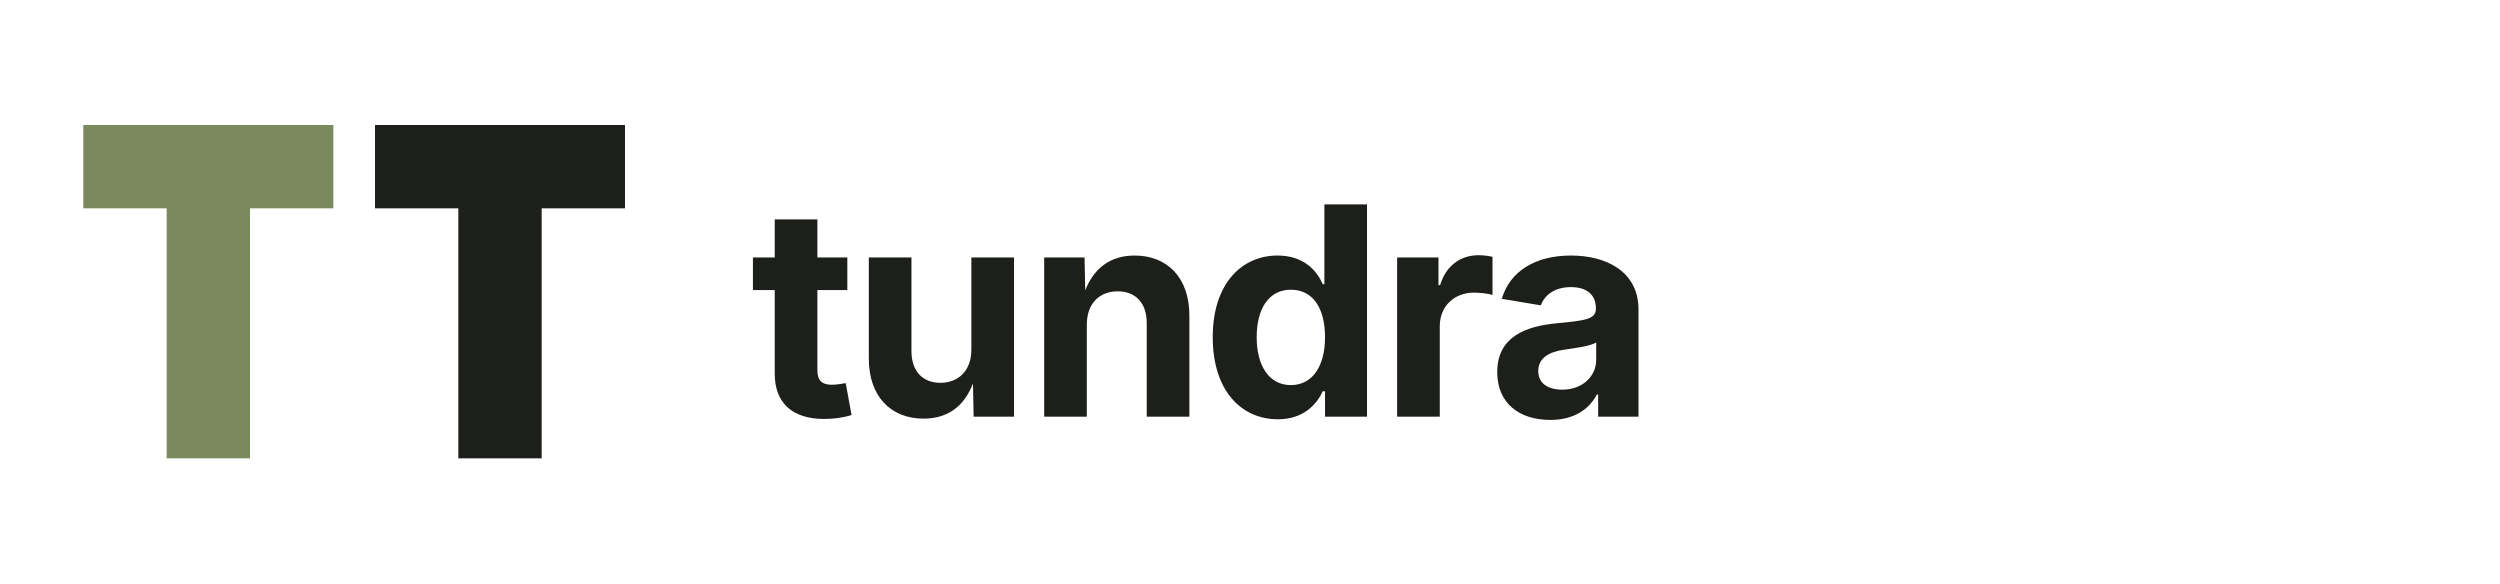
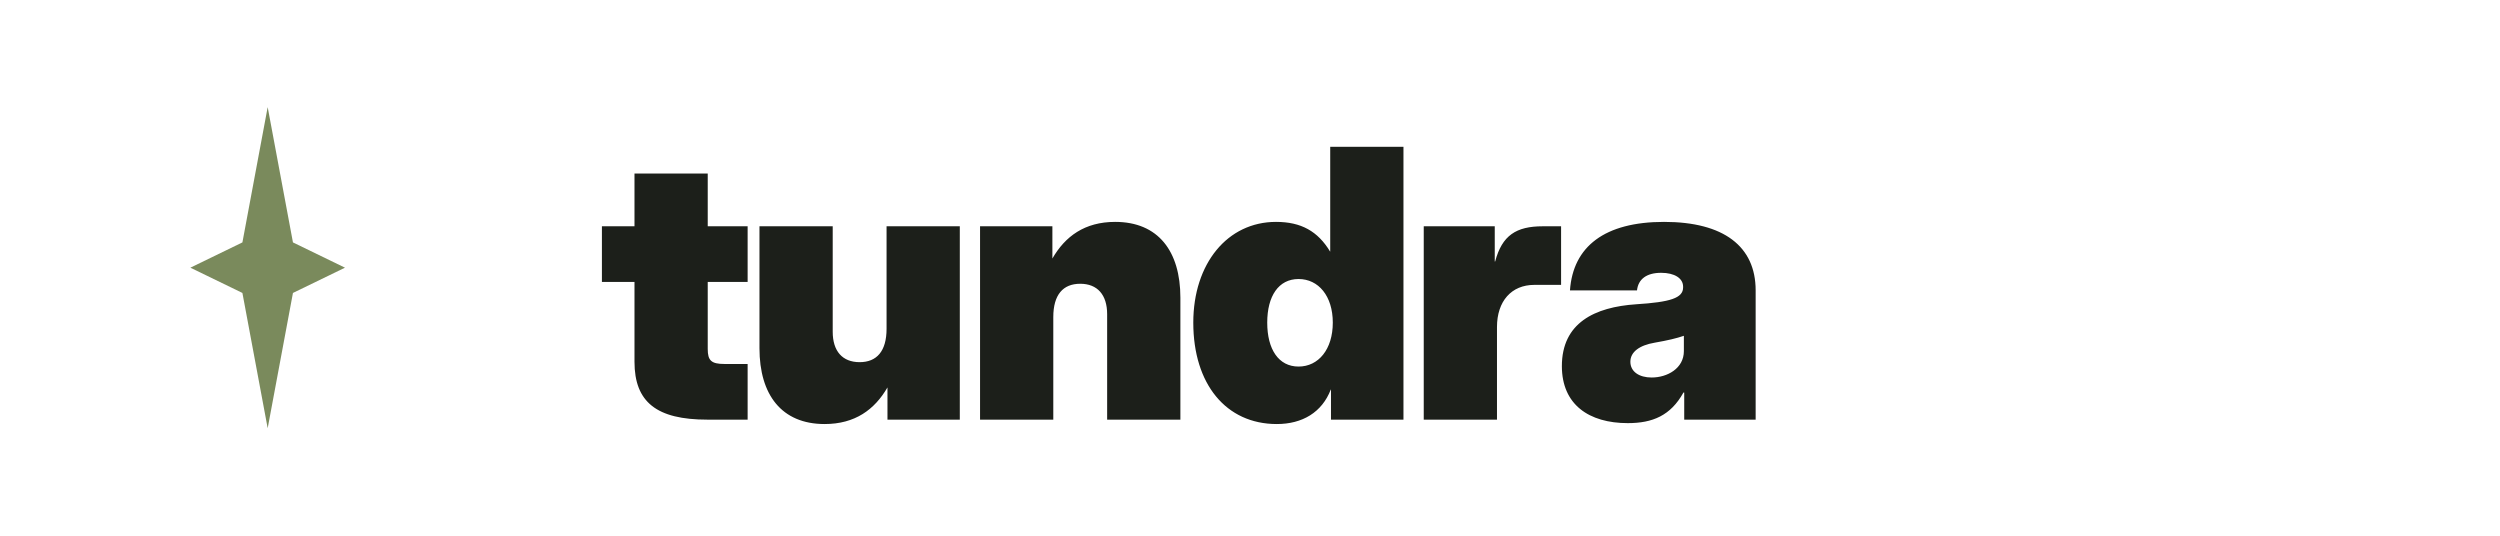
- <svg xmlns="http://www.w3.org/2000/svg" viewBox="0 0 120 28" fill="none">
-   <path d="M4 6h8v16H8V10H4V6zm8 0h4v4h-4V6z" fill="#7a8a5c" />
-   <path d="M18 6h12v4h-4v12h-4V10h-4V6z" fill="#1c1f1a" />
-   <text x="36" y="20" font-family="system-ui,-apple-system,sans-serif" font-size="14" font-weight="700" fill="#1c1f1a" letter-spacing="-0.3">tundra</text>
+ <svg xmlns="http://www.w3.org/2000/svg" viewBox="0 0 560 120" width="560" height="120" role="img" aria-label="Tundra">
+   <g transform="translate(20, 20) scale(0.333)">
+     <path d="M120 12 L137 103 L172 120 L137 137 L120 228 L103 137 L68 120 L103 103 Z" fill="#7a8a5c" />
+   </g>
+   <text x="134" y="94" font-family="'Inter Display', 'Inter', ui-sans-serif, -apple-system, BlinkMacSystemFont, 'Segoe UI', sans-serif" font-weight="900" font-size="84" letter-spacing="-2.52" fill="#1C1F1A">tundra</text>
</svg>
